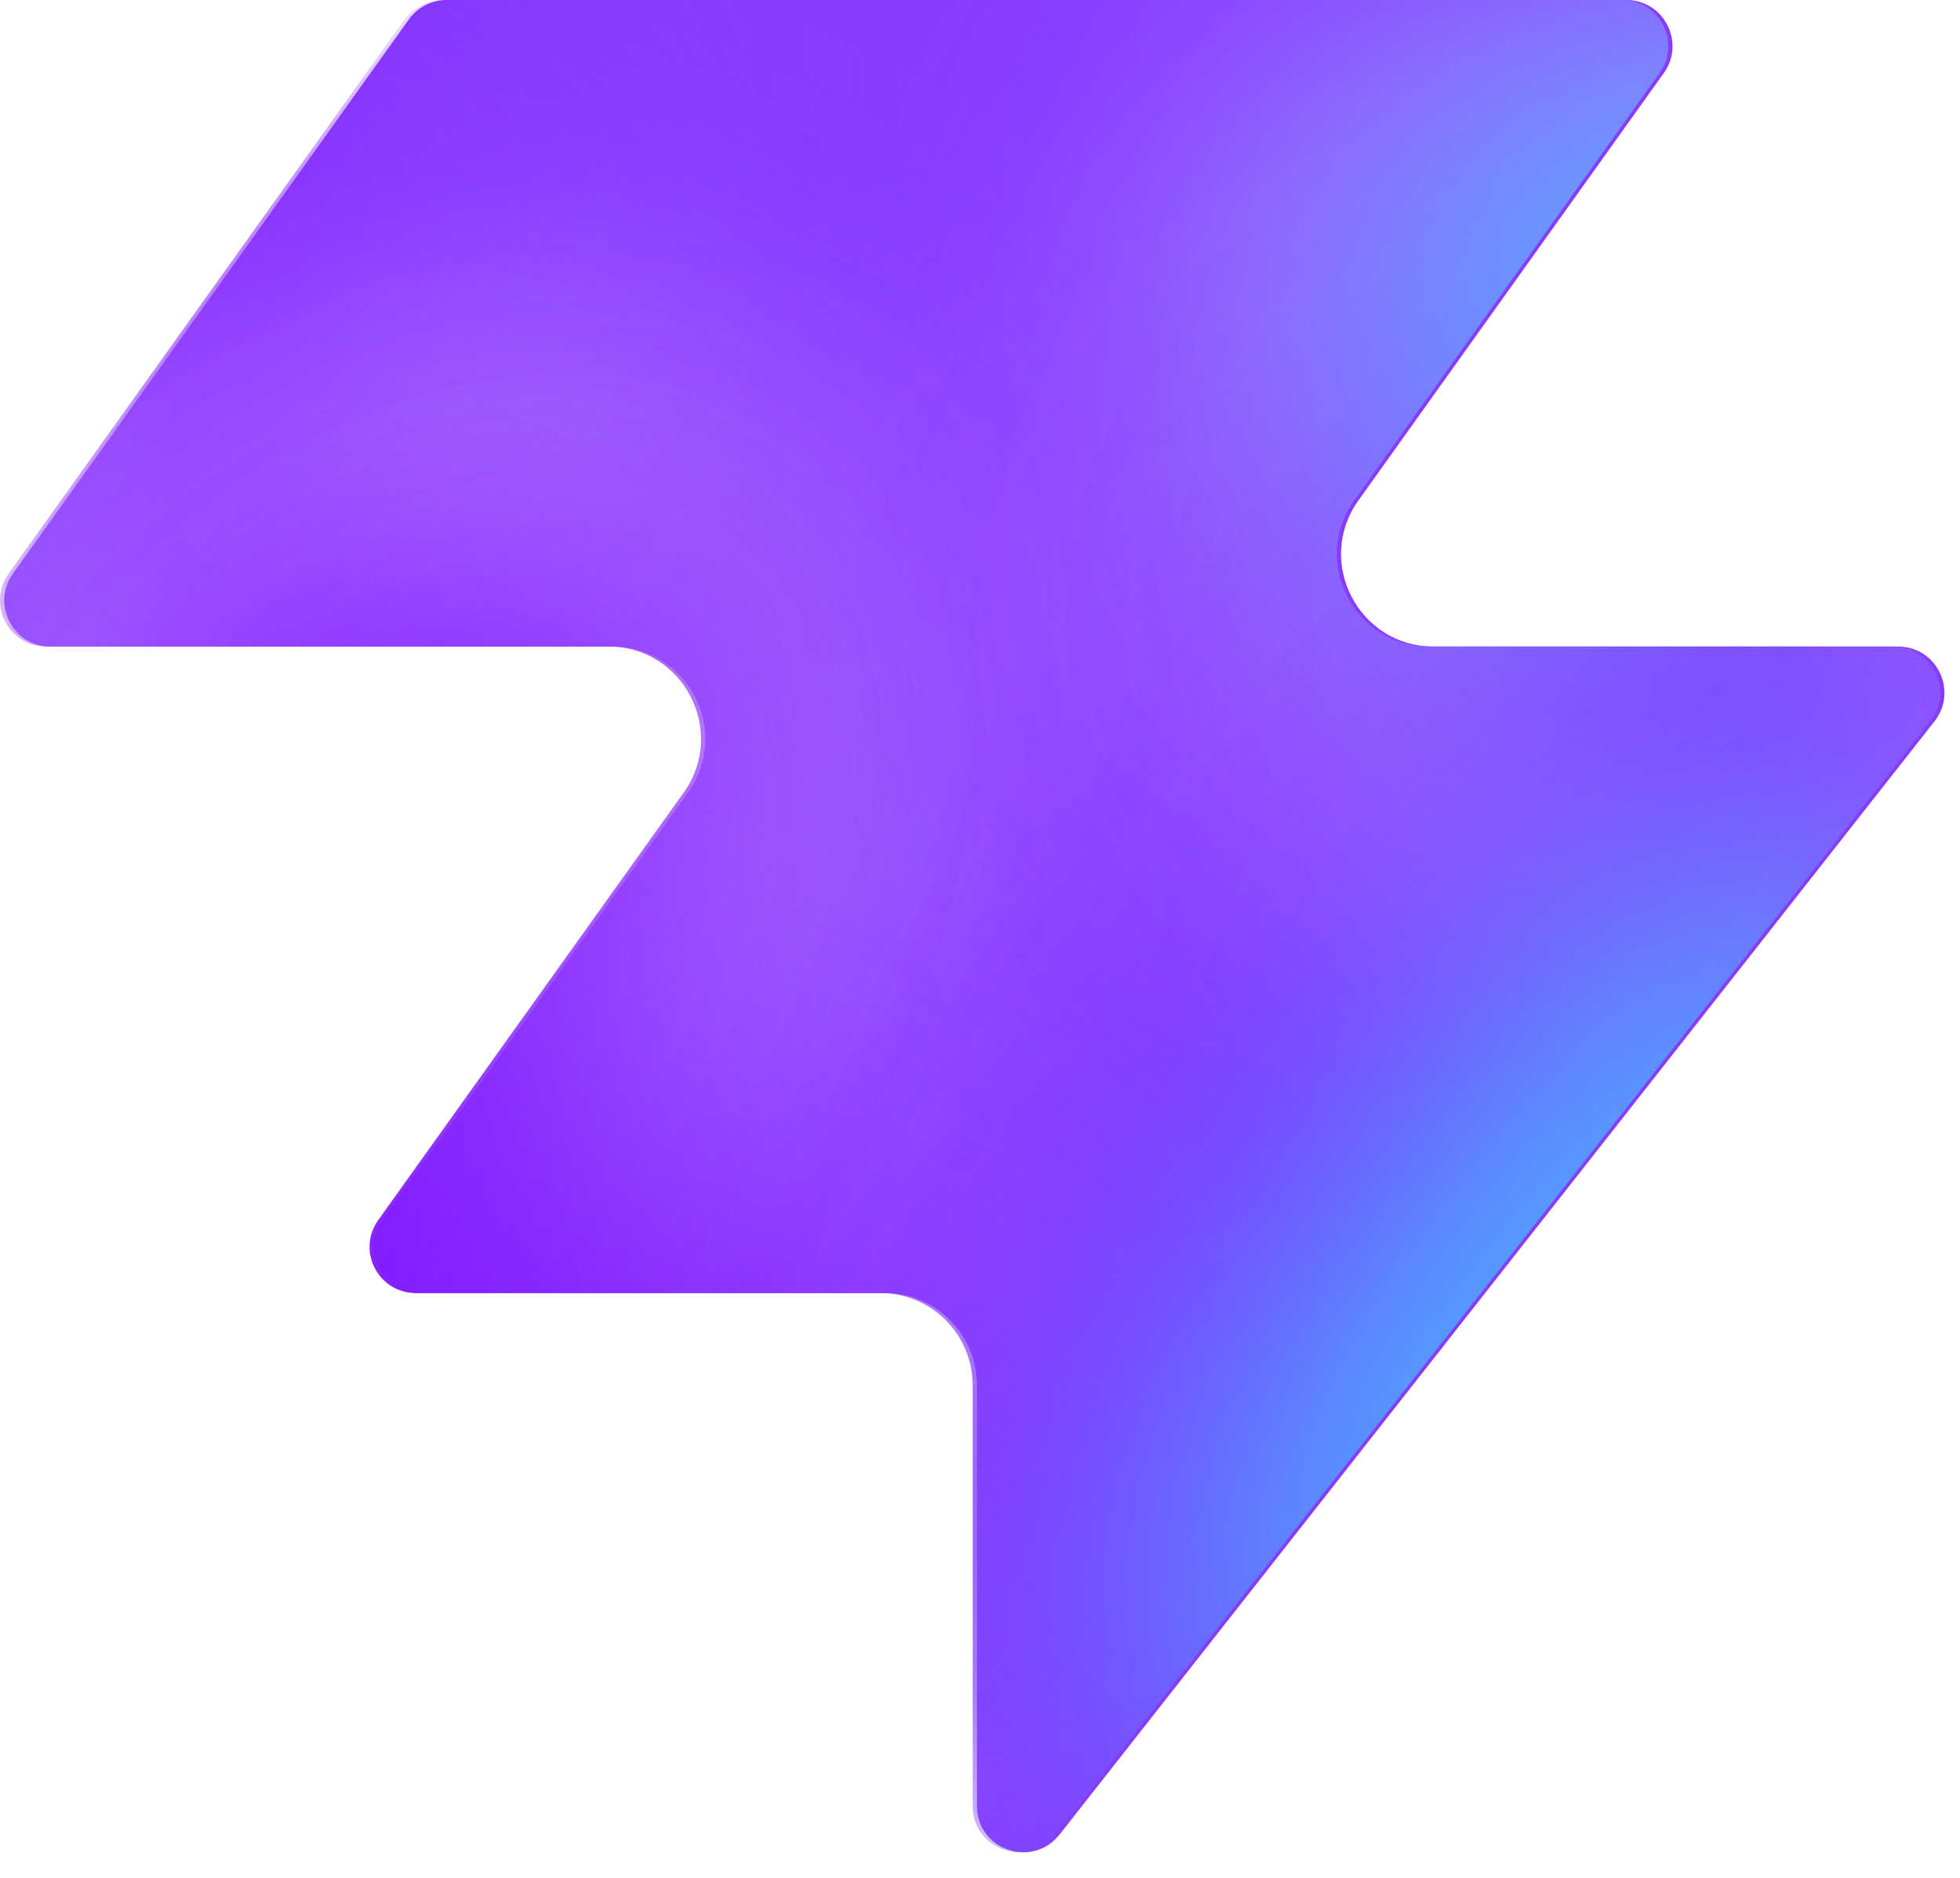
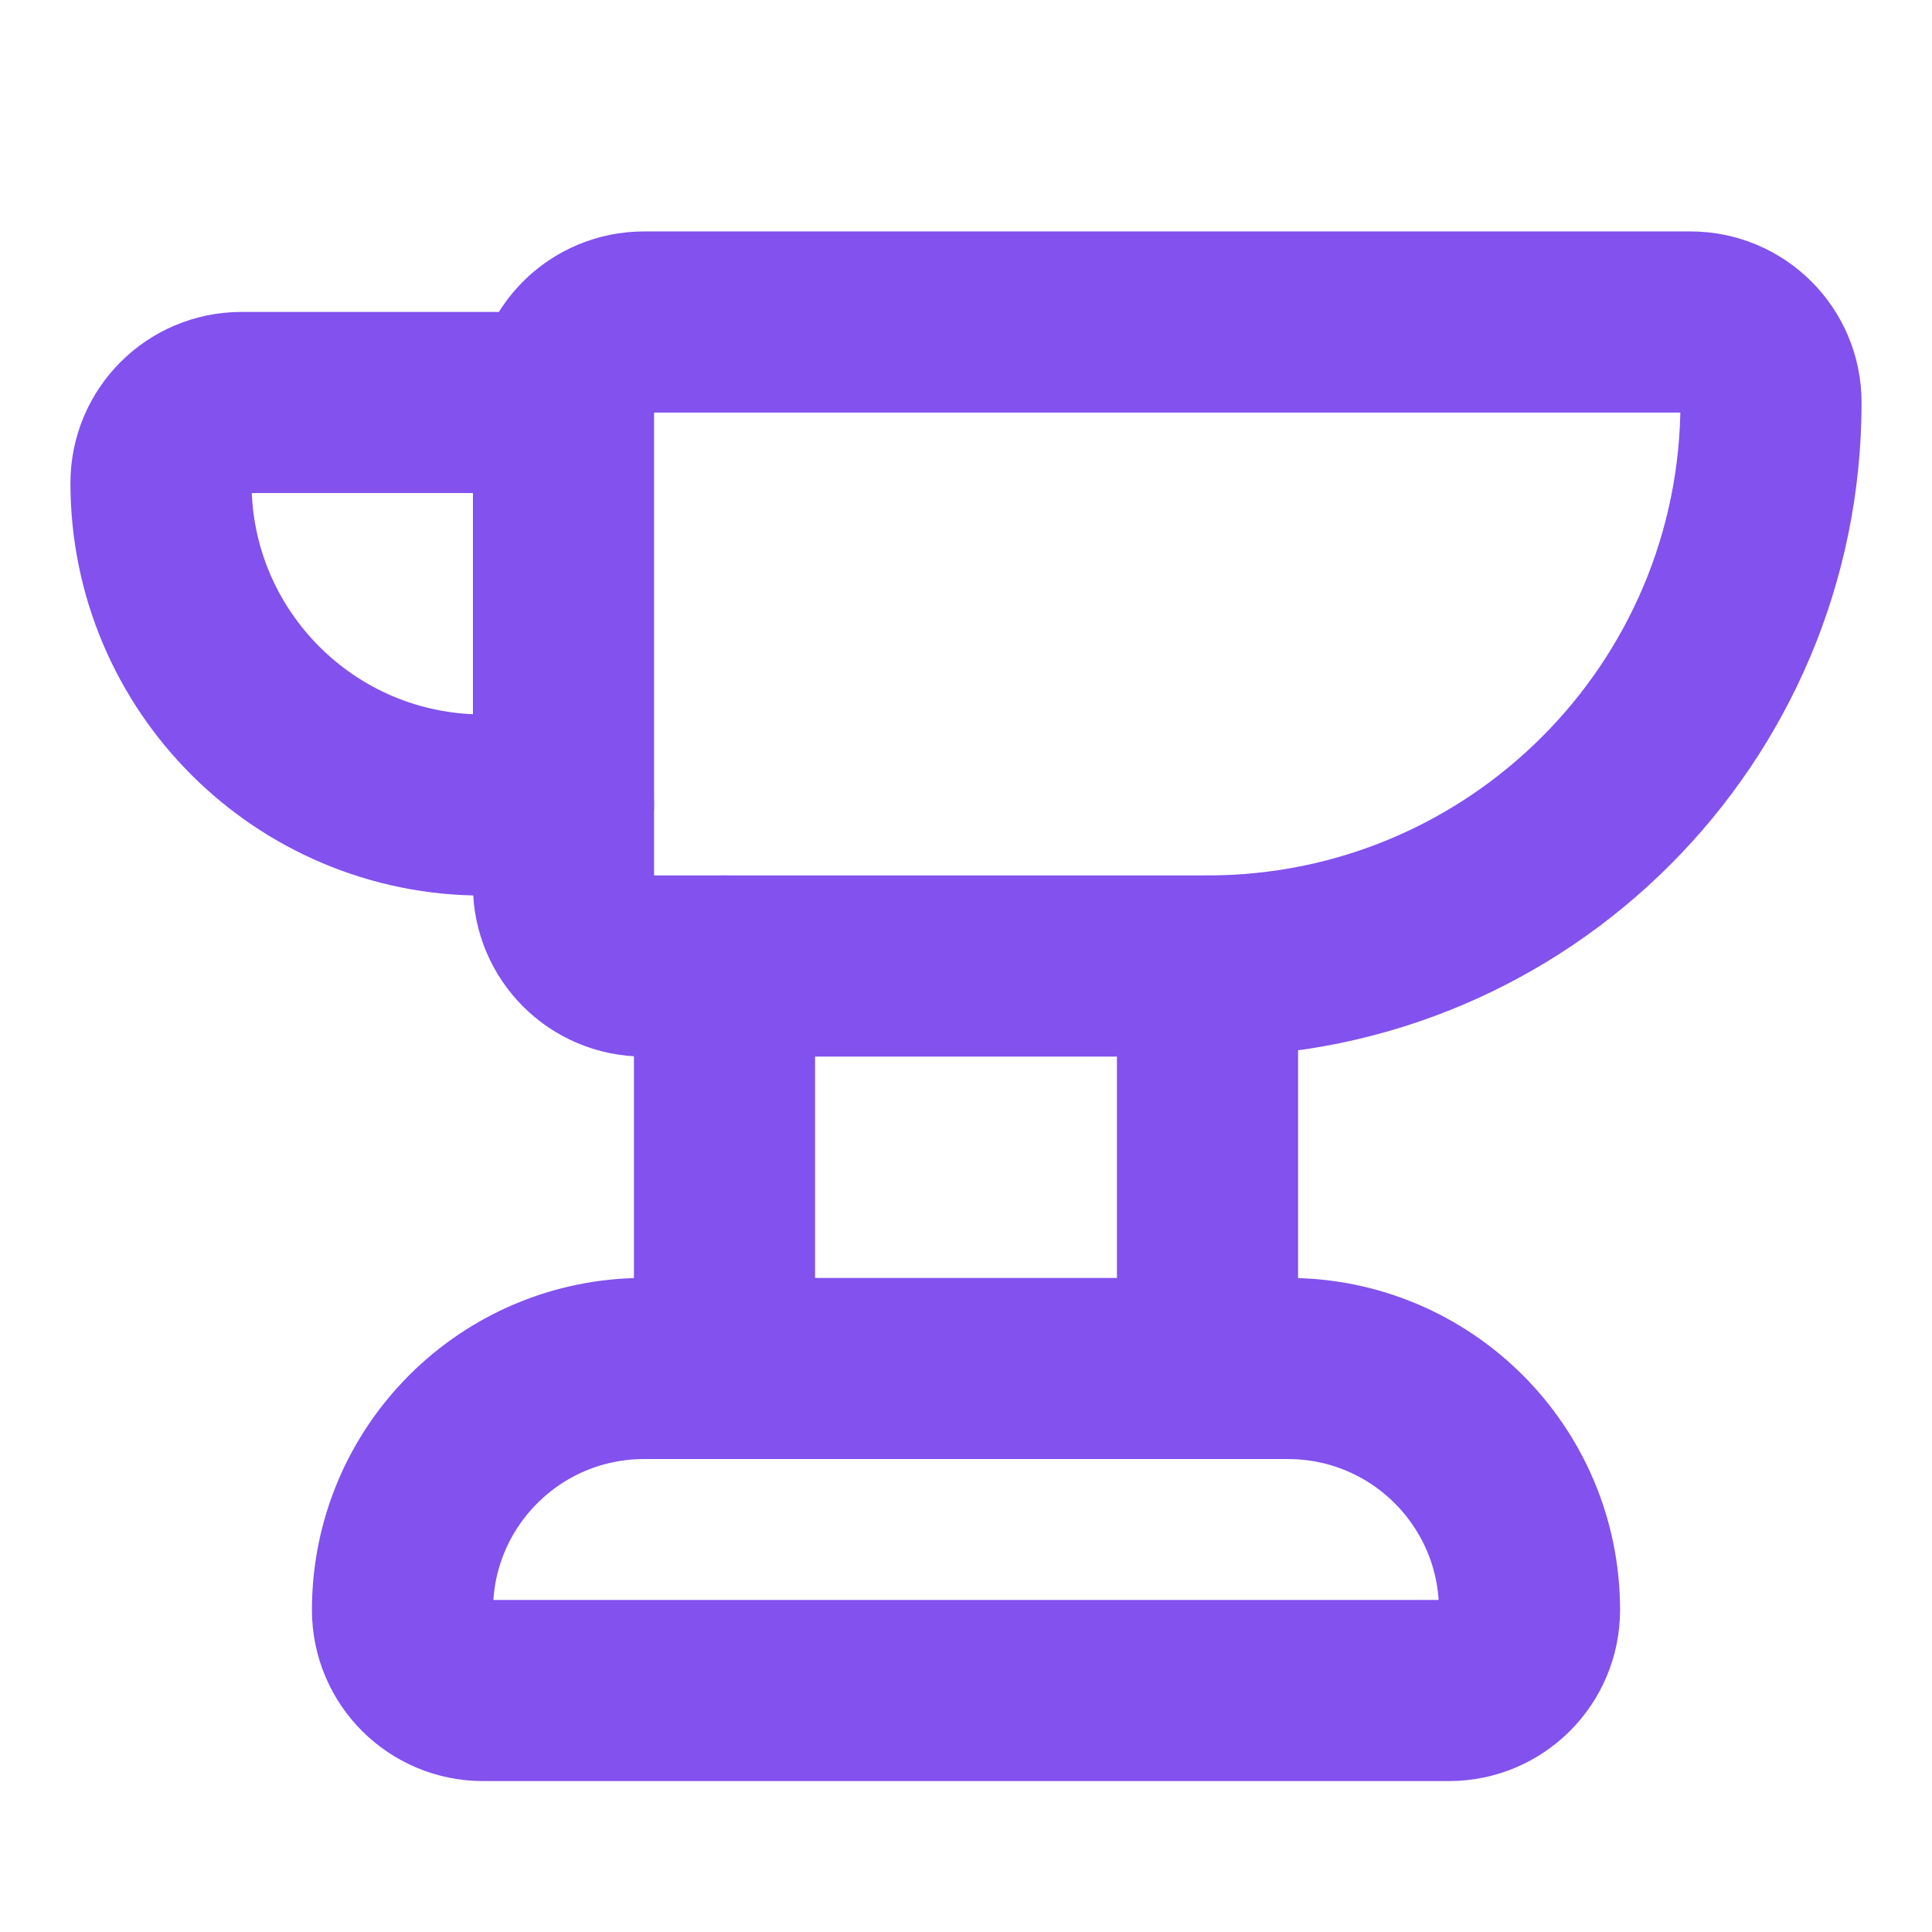
- <svg xmlns="http://www.w3.org/2000/svg" width="48" height="46" fill="none" viewBox="0 0 48 46">
-   <path fill="#863bff" d="M25.946 44.938c-.664.845-2.021.375-2.021-.698V33.937a2.26 2.26 0 0 0-2.262-2.262H10.287c-.92 0-1.456-1.04-.92-1.788l7.48-10.471c1.07-1.497 0-3.578-1.842-3.578H1.237c-.92 0-1.456-1.04-.92-1.788L10.013.474c.214-.297.556-.474.92-.474h28.894c.92 0 1.456 1.04.92 1.788l-7.48 10.471c-1.07 1.498 0 3.579 1.842 3.579h11.377c.943 0 1.473 1.088.89 1.83L25.947 44.94z" style="fill:#863bff;fill:color(display-p3 .525 .23 1);fill-opacity:1" />
-   <mask id="a" width="48" height="46" x="0" y="0" maskUnits="userSpaceOnUse" style="mask-type:alpha">
-     <path fill="#000" d="M25.842 44.938c-.664.844-2.021.375-2.021-.698V33.937a2.26 2.26 0 0 0-2.262-2.262H10.183c-.92 0-1.456-1.04-.92-1.788l7.48-10.471c1.07-1.498 0-3.579-1.842-3.579H1.133c-.92 0-1.456-1.04-.92-1.787L9.91.473c.214-.297.556-.474.92-.474h28.894c.92 0 1.456 1.04.92 1.788l-7.48 10.471c-1.07 1.498 0 3.578 1.842 3.578h11.377c.943 0 1.473 1.088.89 1.832L25.843 44.94z" style="fill:#000;fill-opacity:1" />
-   </mask>
-   <g mask="url(#a)">
-     <g filter="url(#b)">
-       <ellipse cx="5.508" cy="14.704" fill="#ede6ff" rx="5.508" ry="14.704" style="fill:#ede6ff;fill:color(display-p3 .927 .903 1);fill-opacity:1" transform="matrix(.00324 1 1 -.00324 -4.47 31.516)" />
-     </g>
-     <g filter="url(#c)">
-       <ellipse cx="10.399" cy="29.851" fill="#ede6ff" rx="10.399" ry="29.851" style="fill:#ede6ff;fill:color(display-p3 .927 .903 1);fill-opacity:1" transform="matrix(.00324 1 1 -.00324 -39.328 7.883)" />
-     </g>
-     <g filter="url(#d)">
-       <ellipse cx="5.508" cy="30.487" fill="#7e14ff" rx="5.508" ry="30.487" style="fill:#7e14ff;fill:color(display-p3 .492 .077 1);fill-opacity:1" transform="rotate(89.814 -25.913 -14.639)scale(1 -1)" />
-     </g>
-     <g filter="url(#e)">
-       <ellipse cx="5.508" cy="30.599" fill="#7e14ff" rx="5.508" ry="30.599" style="fill:#7e14ff;fill:color(display-p3 .492 .077 1);fill-opacity:1" transform="rotate(89.814 -32.644 -3.334)scale(1 -1)" />
-     </g>
-     <g filter="url(#f)">
-       <ellipse cx="5.508" cy="30.599" fill="#7e14ff" rx="5.508" ry="30.599" style="fill:#7e14ff;fill:color(display-p3 .492 .077 1);fill-opacity:1" transform="matrix(.00324 1 1 -.00324 -34.34 30.47)" />
-     </g>
-     <g filter="url(#g)">
-       <ellipse cx="14.072" cy="22.078" fill="#ede6ff" rx="14.072" ry="22.078" style="fill:#ede6ff;fill:color(display-p3 .927 .903 1);fill-opacity:1" transform="rotate(93.35 24.506 48.493)scale(-1 1)" />
-     </g>
-     <g filter="url(#h)">
-       <ellipse cx="3.47" cy="21.501" fill="#7e14ff" rx="3.47" ry="21.501" style="fill:#7e14ff;fill:color(display-p3 .492 .077 1);fill-opacity:1" transform="rotate(89.009 28.708 47.59)scale(-1 1)" />
-     </g>
-     <g filter="url(#i)">
-       <ellipse cx="3.47" cy="21.501" fill="#7e14ff" rx="3.47" ry="21.501" style="fill:#7e14ff;fill:color(display-p3 .492 .077 1);fill-opacity:1" transform="rotate(89.009 28.708 47.59)scale(-1 1)" />
-     </g>
-     <g filter="url(#j)">
-       <ellipse cx=".387" cy="8.972" fill="#7e14ff" rx="4.407" ry="29.108" style="fill:#7e14ff;fill:color(display-p3 .492 .077 1);fill-opacity:1" transform="rotate(39.51 .387 8.972)" />
-     </g>
-     <g filter="url(#k)">
-       <ellipse cx="47.523" cy="-6.092" fill="#7e14ff" rx="4.407" ry="29.108" style="fill:#7e14ff;fill:color(display-p3 .492 .077 1);fill-opacity:1" transform="rotate(37.892 47.523 -6.092)" />
-     </g>
-     <g filter="url(#l)">
-       <ellipse cx="41.412" cy="6.333" fill="#47bfff" rx="5.971" ry="9.665" style="fill:#47bfff;fill:color(display-p3 .28 .748 1);fill-opacity:1" transform="rotate(37.892 41.412 6.333)" />
-     </g>
-     <g filter="url(#m)">
-       <ellipse cx="-1.879" cy="38.332" fill="#7e14ff" rx="4.407" ry="29.108" style="fill:#7e14ff;fill:color(display-p3 .492 .077 1);fill-opacity:1" transform="rotate(37.892 -1.88 38.332)" />
-     </g>
-     <g filter="url(#n)">
-       <ellipse cx="-1.879" cy="38.332" fill="#7e14ff" rx="4.407" ry="29.108" style="fill:#7e14ff;fill:color(display-p3 .492 .077 1);fill-opacity:1" transform="rotate(37.892 -1.88 38.332)" />
-     </g>
-     <g filter="url(#o)">
-       <ellipse cx="35.651" cy="29.907" fill="#7e14ff" rx="4.407" ry="29.108" style="fill:#7e14ff;fill:color(display-p3 .492 .077 1);fill-opacity:1" transform="rotate(37.892 35.651 29.907)" />
-     </g>
-     <g filter="url(#p)">
-       <ellipse cx="38.418" cy="32.4" fill="#47bfff" rx="5.971" ry="15.297" style="fill:#47bfff;fill:color(display-p3 .28 .748 1);fill-opacity:1" transform="rotate(37.892 38.418 32.4)" />
-     </g>
-   </g>
-   <defs>
-     <filter id="b" width="60.045" height="41.654" x="-19.77" y="16.149" color-interpolation-filters="sRGB" filterUnits="userSpaceOnUse">
-       <feFlood flood-opacity="0" result="BackgroundImageFix" />
-       <feBlend in="SourceGraphic" in2="BackgroundImageFix" result="shape" />
-       <feGaussianBlur result="effect1_foregroundBlur_2002_17158" stdDeviation="7.659" />
-     </filter>
-     <filter id="c" width="90.34" height="51.437" x="-54.613" y="-7.533" color-interpolation-filters="sRGB" filterUnits="userSpaceOnUse">
-       <feFlood flood-opacity="0" result="BackgroundImageFix" />
-       <feBlend in="SourceGraphic" in2="BackgroundImageFix" result="shape" />
-       <feGaussianBlur result="effect1_foregroundBlur_2002_17158" stdDeviation="7.659" />
-     </filter>
-     <filter id="d" width="79.355" height="29.4" x="-49.64" y="2.03" color-interpolation-filters="sRGB" filterUnits="userSpaceOnUse">
-       <feFlood flood-opacity="0" result="BackgroundImageFix" />
-       <feBlend in="SourceGraphic" in2="BackgroundImageFix" result="shape" />
-       <feGaussianBlur result="effect1_foregroundBlur_2002_17158" stdDeviation="4.596" />
-     </filter>
-     <filter id="e" width="79.579" height="29.4" x="-45.045" y="20.029" color-interpolation-filters="sRGB" filterUnits="userSpaceOnUse">
-       <feFlood flood-opacity="0" result="BackgroundImageFix" />
-       <feBlend in="SourceGraphic" in2="BackgroundImageFix" result="shape" />
-       <feGaussianBlur result="effect1_foregroundBlur_2002_17158" stdDeviation="4.596" />
-     </filter>
-     <filter id="f" width="79.579" height="29.4" x="-43.513" y="21.178" color-interpolation-filters="sRGB" filterUnits="userSpaceOnUse">
-       <feFlood flood-opacity="0" result="BackgroundImageFix" />
-       <feBlend in="SourceGraphic" in2="BackgroundImageFix" result="shape" />
-       <feGaussianBlur result="effect1_foregroundBlur_2002_17158" stdDeviation="4.596" />
-     </filter>
-     <filter id="g" width="74.749" height="58.852" x="15.756" y="-17.901" color-interpolation-filters="sRGB" filterUnits="userSpaceOnUse">
-       <feFlood flood-opacity="0" result="BackgroundImageFix" />
-       <feBlend in="SourceGraphic" in2="BackgroundImageFix" result="shape" />
-       <feGaussianBlur result="effect1_foregroundBlur_2002_17158" stdDeviation="7.659" />
-     </filter>
-     <filter id="h" width="61.377" height="25.362" x="23.548" y="2.284" color-interpolation-filters="sRGB" filterUnits="userSpaceOnUse">
-       <feFlood flood-opacity="0" result="BackgroundImageFix" />
-       <feBlend in="SourceGraphic" in2="BackgroundImageFix" result="shape" />
-       <feGaussianBlur result="effect1_foregroundBlur_2002_17158" stdDeviation="4.596" />
-     </filter>
-     <filter id="i" width="61.377" height="25.362" x="23.548" y="2.284" color-interpolation-filters="sRGB" filterUnits="userSpaceOnUse">
-       <feFlood flood-opacity="0" result="BackgroundImageFix" />
-       <feBlend in="SourceGraphic" in2="BackgroundImageFix" result="shape" />
-       <feGaussianBlur result="effect1_foregroundBlur_2002_17158" stdDeviation="4.596" />
-     </filter>
-     <filter id="j" width="56.045" height="63.649" x="-27.636" y="-22.853" color-interpolation-filters="sRGB" filterUnits="userSpaceOnUse">
-       <feFlood flood-opacity="0" result="BackgroundImageFix" />
-       <feBlend in="SourceGraphic" in2="BackgroundImageFix" result="shape" />
-       <feGaussianBlur result="effect1_foregroundBlur_2002_17158" stdDeviation="4.596" />
-     </filter>
-     <filter id="k" width="54.814" height="64.646" x="20.116" y="-38.415" color-interpolation-filters="sRGB" filterUnits="userSpaceOnUse">
-       <feFlood flood-opacity="0" result="BackgroundImageFix" />
-       <feBlend in="SourceGraphic" in2="BackgroundImageFix" result="shape" />
-       <feGaussianBlur result="effect1_foregroundBlur_2002_17158" stdDeviation="4.596" />
-     </filter>
-     <filter id="l" width="33.541" height="35.313" x="24.641" y="-11.323" color-interpolation-filters="sRGB" filterUnits="userSpaceOnUse">
-       <feFlood flood-opacity="0" result="BackgroundImageFix" />
-       <feBlend in="SourceGraphic" in2="BackgroundImageFix" result="shape" />
-       <feGaussianBlur result="effect1_foregroundBlur_2002_17158" stdDeviation="4.596" />
-     </filter>
-     <filter id="m" width="54.814" height="64.646" x="-29.286" y="6.009" color-interpolation-filters="sRGB" filterUnits="userSpaceOnUse">
-       <feFlood flood-opacity="0" result="BackgroundImageFix" />
-       <feBlend in="SourceGraphic" in2="BackgroundImageFix" result="shape" />
-       <feGaussianBlur result="effect1_foregroundBlur_2002_17158" stdDeviation="4.596" />
-     </filter>
-     <filter id="n" width="54.814" height="64.646" x="-29.286" y="6.009" color-interpolation-filters="sRGB" filterUnits="userSpaceOnUse">
-       <feFlood flood-opacity="0" result="BackgroundImageFix" />
-       <feBlend in="SourceGraphic" in2="BackgroundImageFix" result="shape" />
-       <feGaussianBlur result="effect1_foregroundBlur_2002_17158" stdDeviation="4.596" />
-     </filter>
-     <filter id="o" width="54.814" height="64.646" x="8.244" y="-2.416" color-interpolation-filters="sRGB" filterUnits="userSpaceOnUse">
-       <feFlood flood-opacity="0" result="BackgroundImageFix" />
-       <feBlend in="SourceGraphic" in2="BackgroundImageFix" result="shape" />
-       <feGaussianBlur result="effect1_foregroundBlur_2002_17158" stdDeviation="4.596" />
-     </filter>
-     <filter id="p" width="39.409" height="43.623" x="18.713" y="10.588" color-interpolation-filters="sRGB" filterUnits="userSpaceOnUse">
-       <feFlood flood-opacity="0" result="BackgroundImageFix" />
-       <feBlend in="SourceGraphic" in2="BackgroundImageFix" result="shape" />
-       <feGaussianBlur result="effect1_foregroundBlur_2002_17158" stdDeviation="4.596" />
-     </filter>
-   </defs>
+ <svg xmlns="http://www.w3.org/2000/svg" width="24" height="24" viewBox="0 0 24 24" fill="none" stroke="#8251EE" stroke-width="2.25" stroke-linecap="round" stroke-linejoin="round">
+   <path d="M7 10H6a4 4 0 0 1-4-4 1 1 0 0 1 1-1h4" />
+   <path d="M7 5a1 1 0 0 1 1-1h13a1 1 0 0 1 1 1 7 7 0 0 1-7 7H8a1 1 0 0 1-1-1z" />
+   <path d="M9 12v5" />
+   <path d="M15 12v5" />
+   <path d="M5 20a3 3 0 0 1 3-3h8a3 3 0 0 1 3 3 1 1 0 0 1-1 1H6a1 1 0 0 1-1-1" />
</svg>
